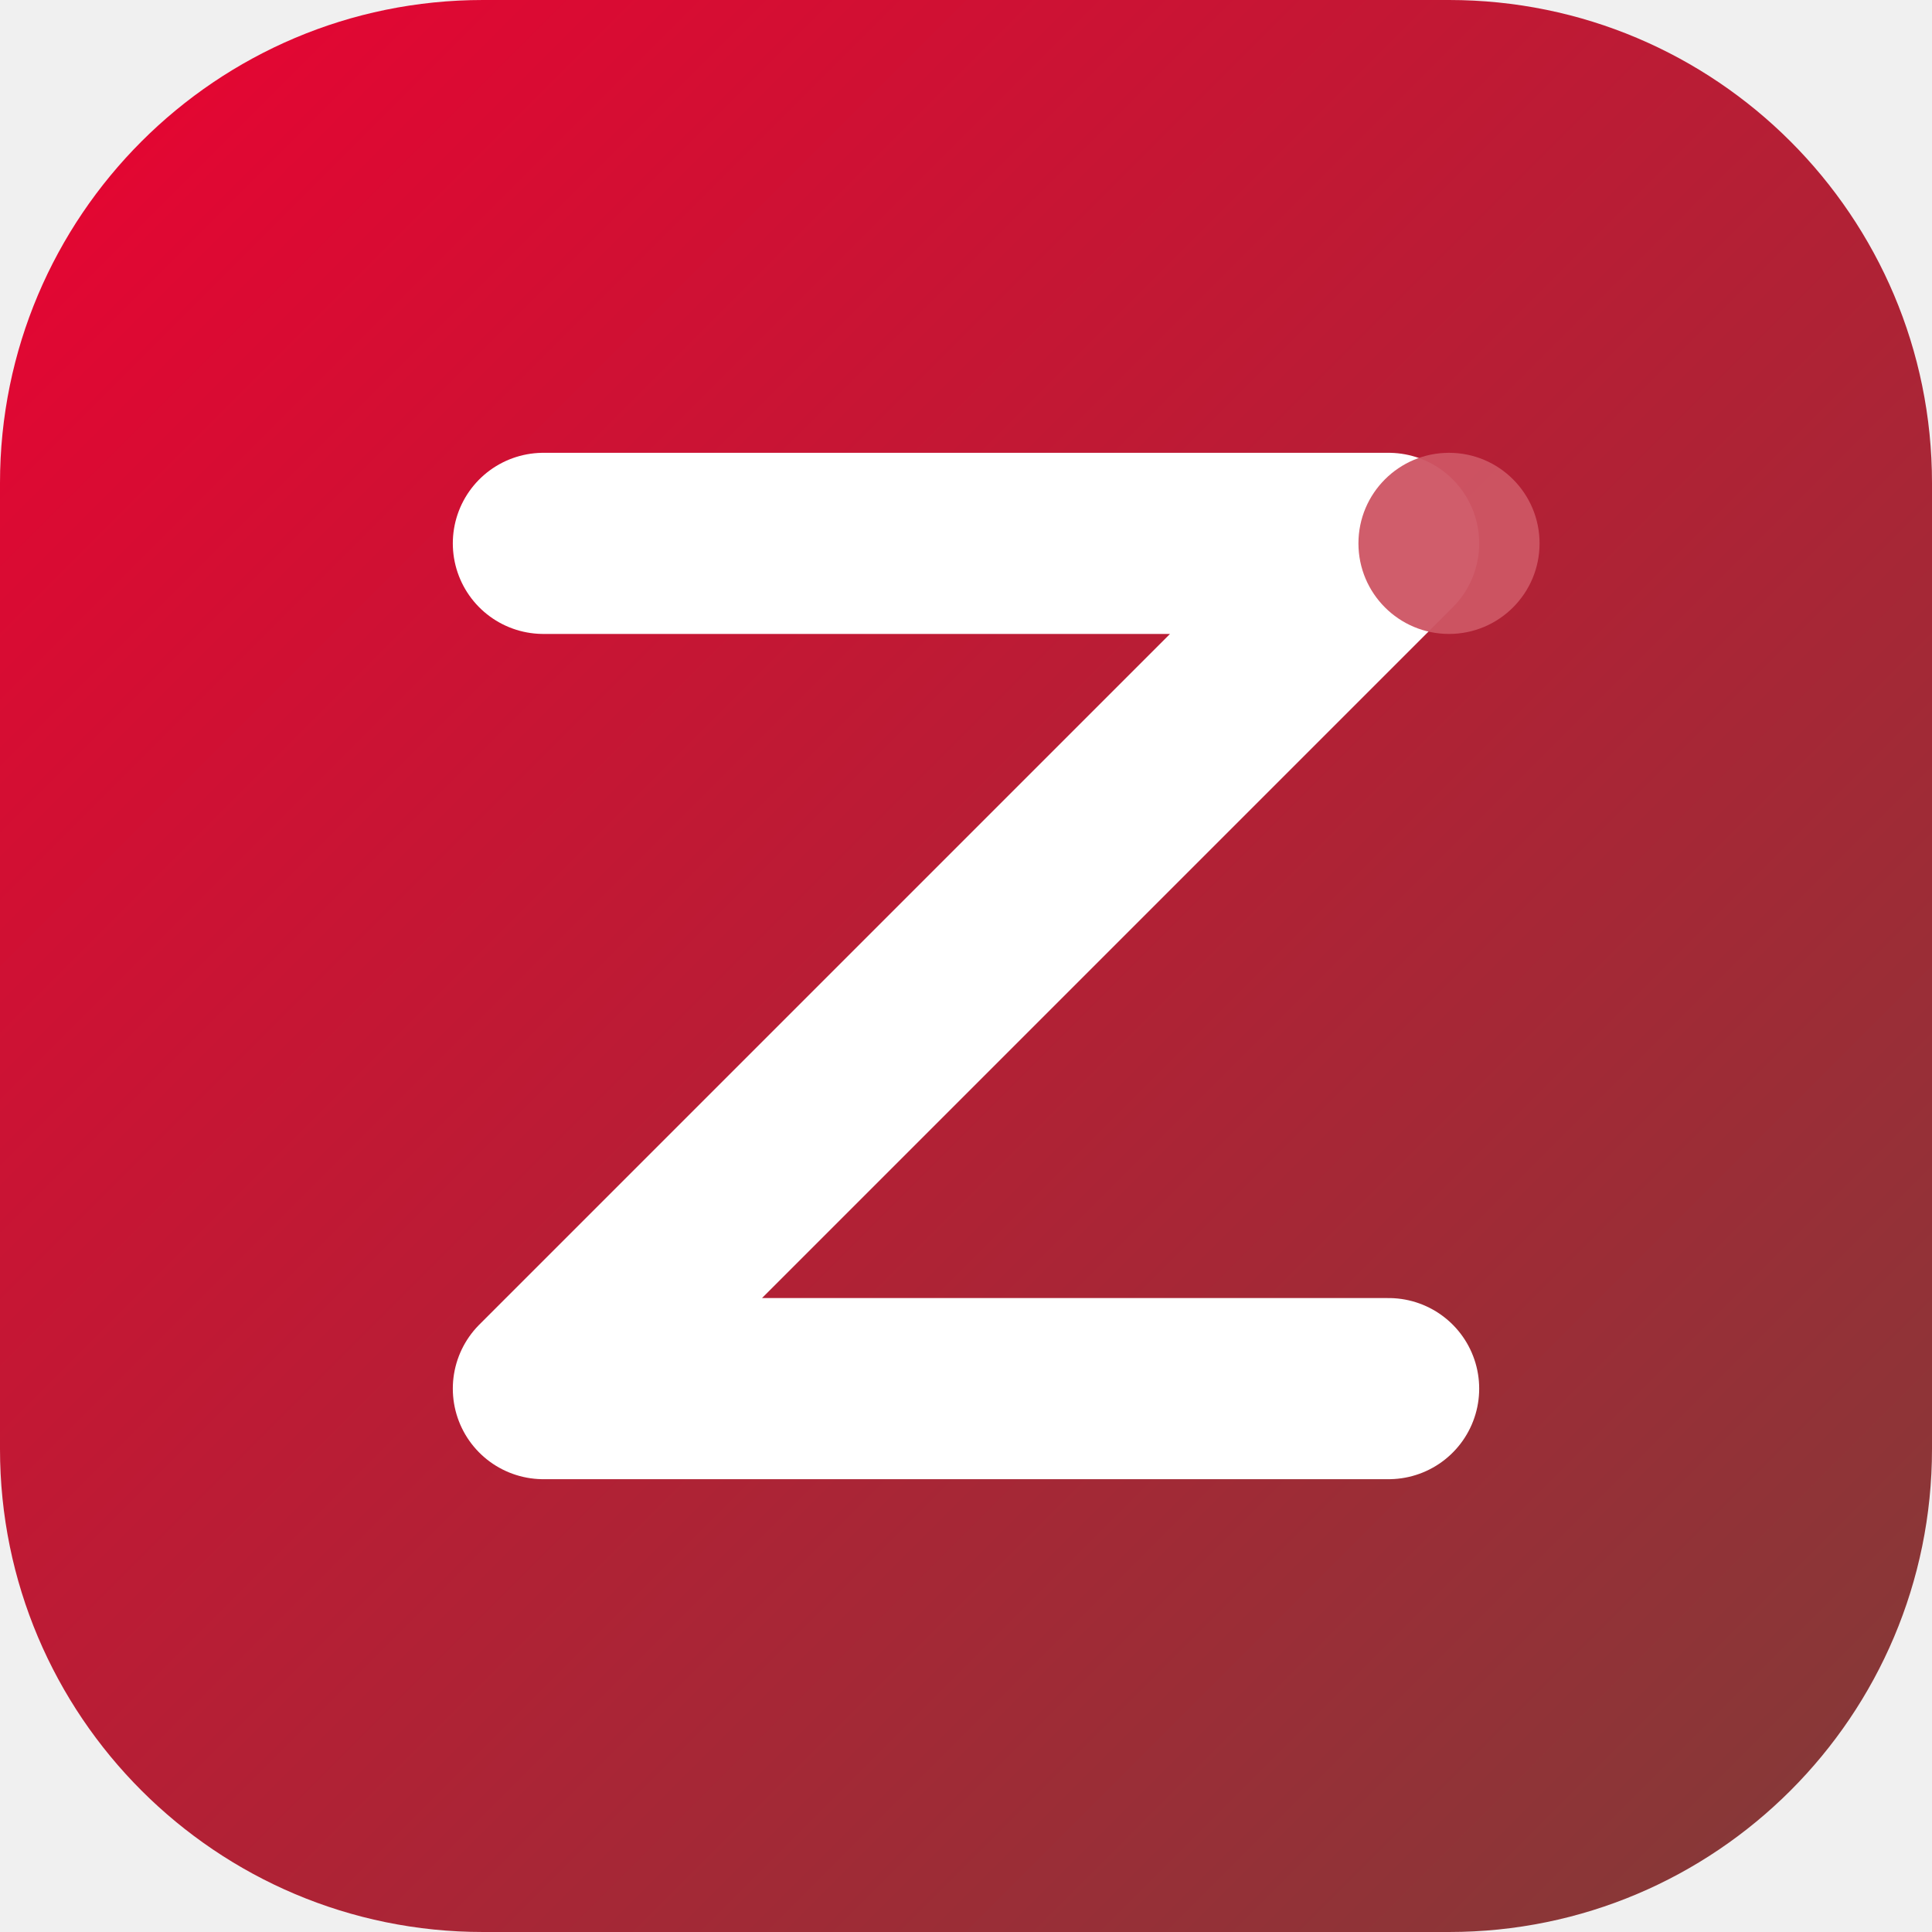
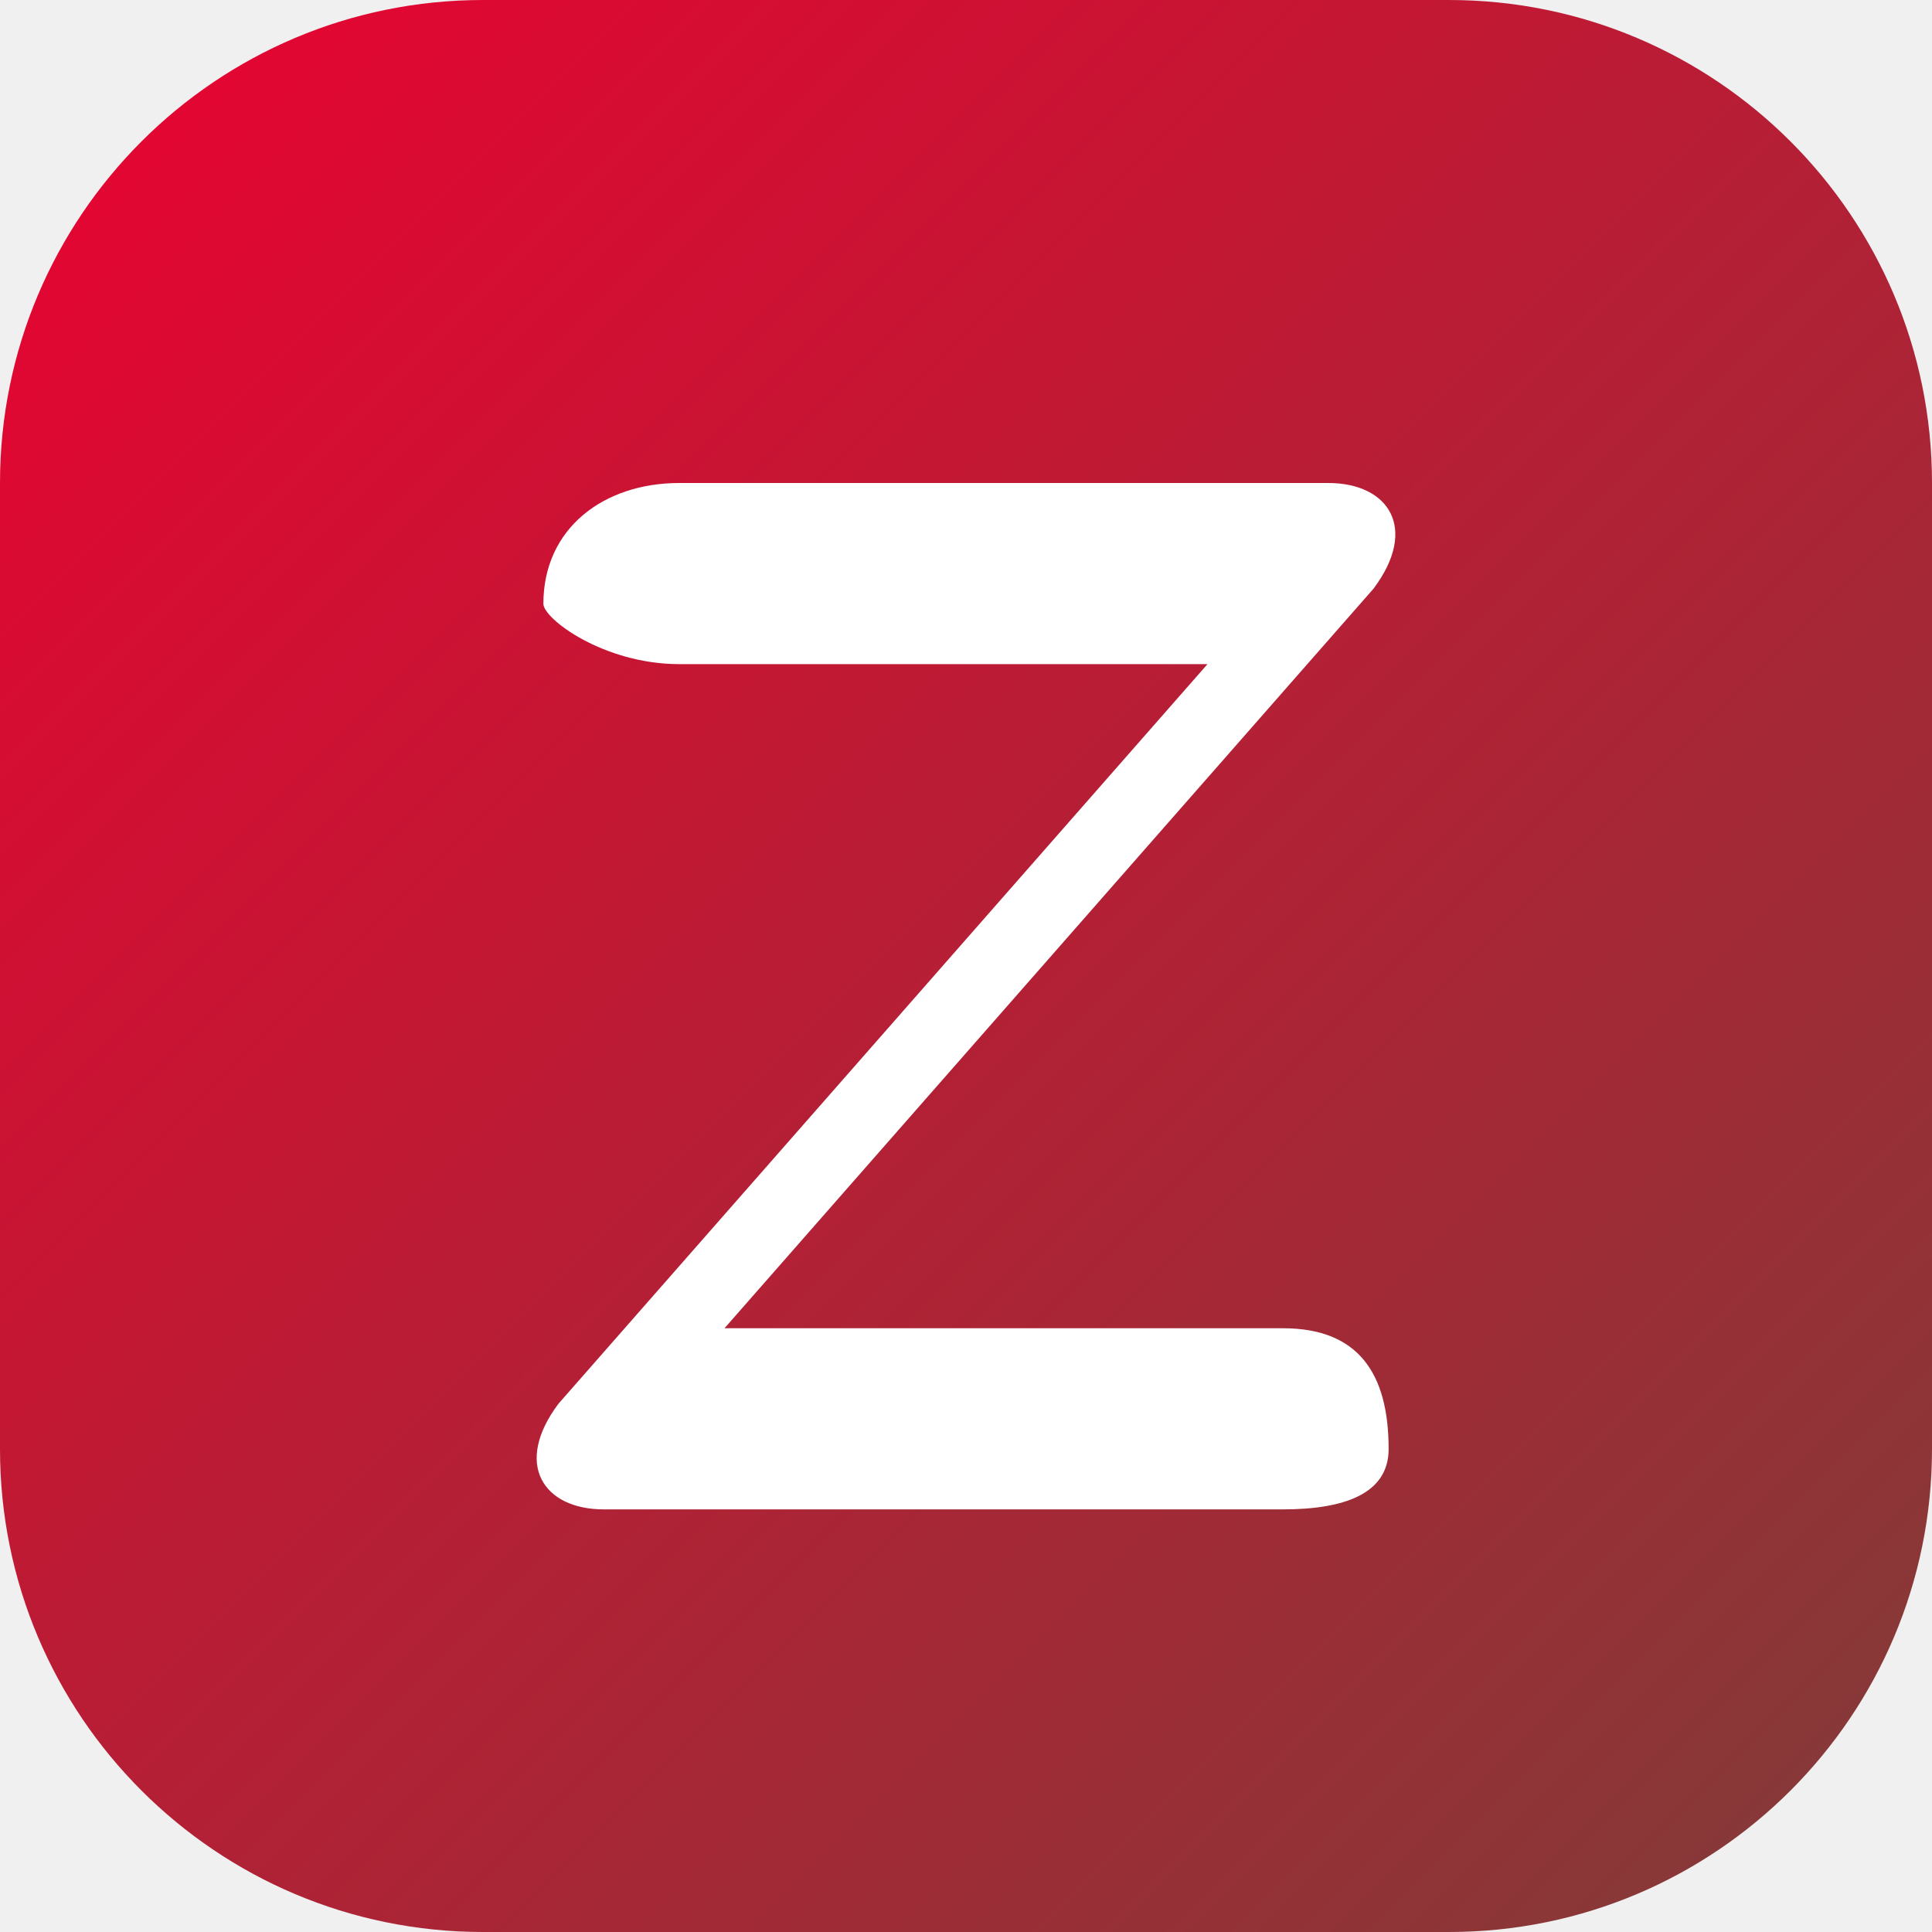
<svg xmlns="http://www.w3.org/2000/svg" width="64" height="64" viewBox="0 0 64 64" fill="none">
  <defs>
    <linearGradient id="zimidi-grad" x1="0" y1="0" x2="64" y2="64" gradientUnits="userSpaceOnUse">
      <stop stop-color="#EA0232" />
      <stop offset="1" stop-color="#803C38" />
    </linearGradient>
  </defs>
  <rect width="64" height="64" rx="16" fill="url(#zimidi-grad)" />
-   <path d="M18 18 L46 18 L18 46 L46 46" stroke="white" stroke-width="6" stroke-linecap="round" stroke-linejoin="round" />
-   <circle cx="48" cy="18" r="3" fill="#CE5564" opacity="0.95" />
+   <path d="M18 20 C18 17.5 20 16 22.5 16 H44 C46 16 47 17.5 45.5 19.5 L24 44 H42.5 C45 44 46 45.5 46 48 C46 49.5 44.5 50 42.5 50 H20 C18 50 17 48.5 18.5 46.5 L40 22 H22.5 C20 22 18 20.5 18 20 Z" fill="white" />
</svg>
